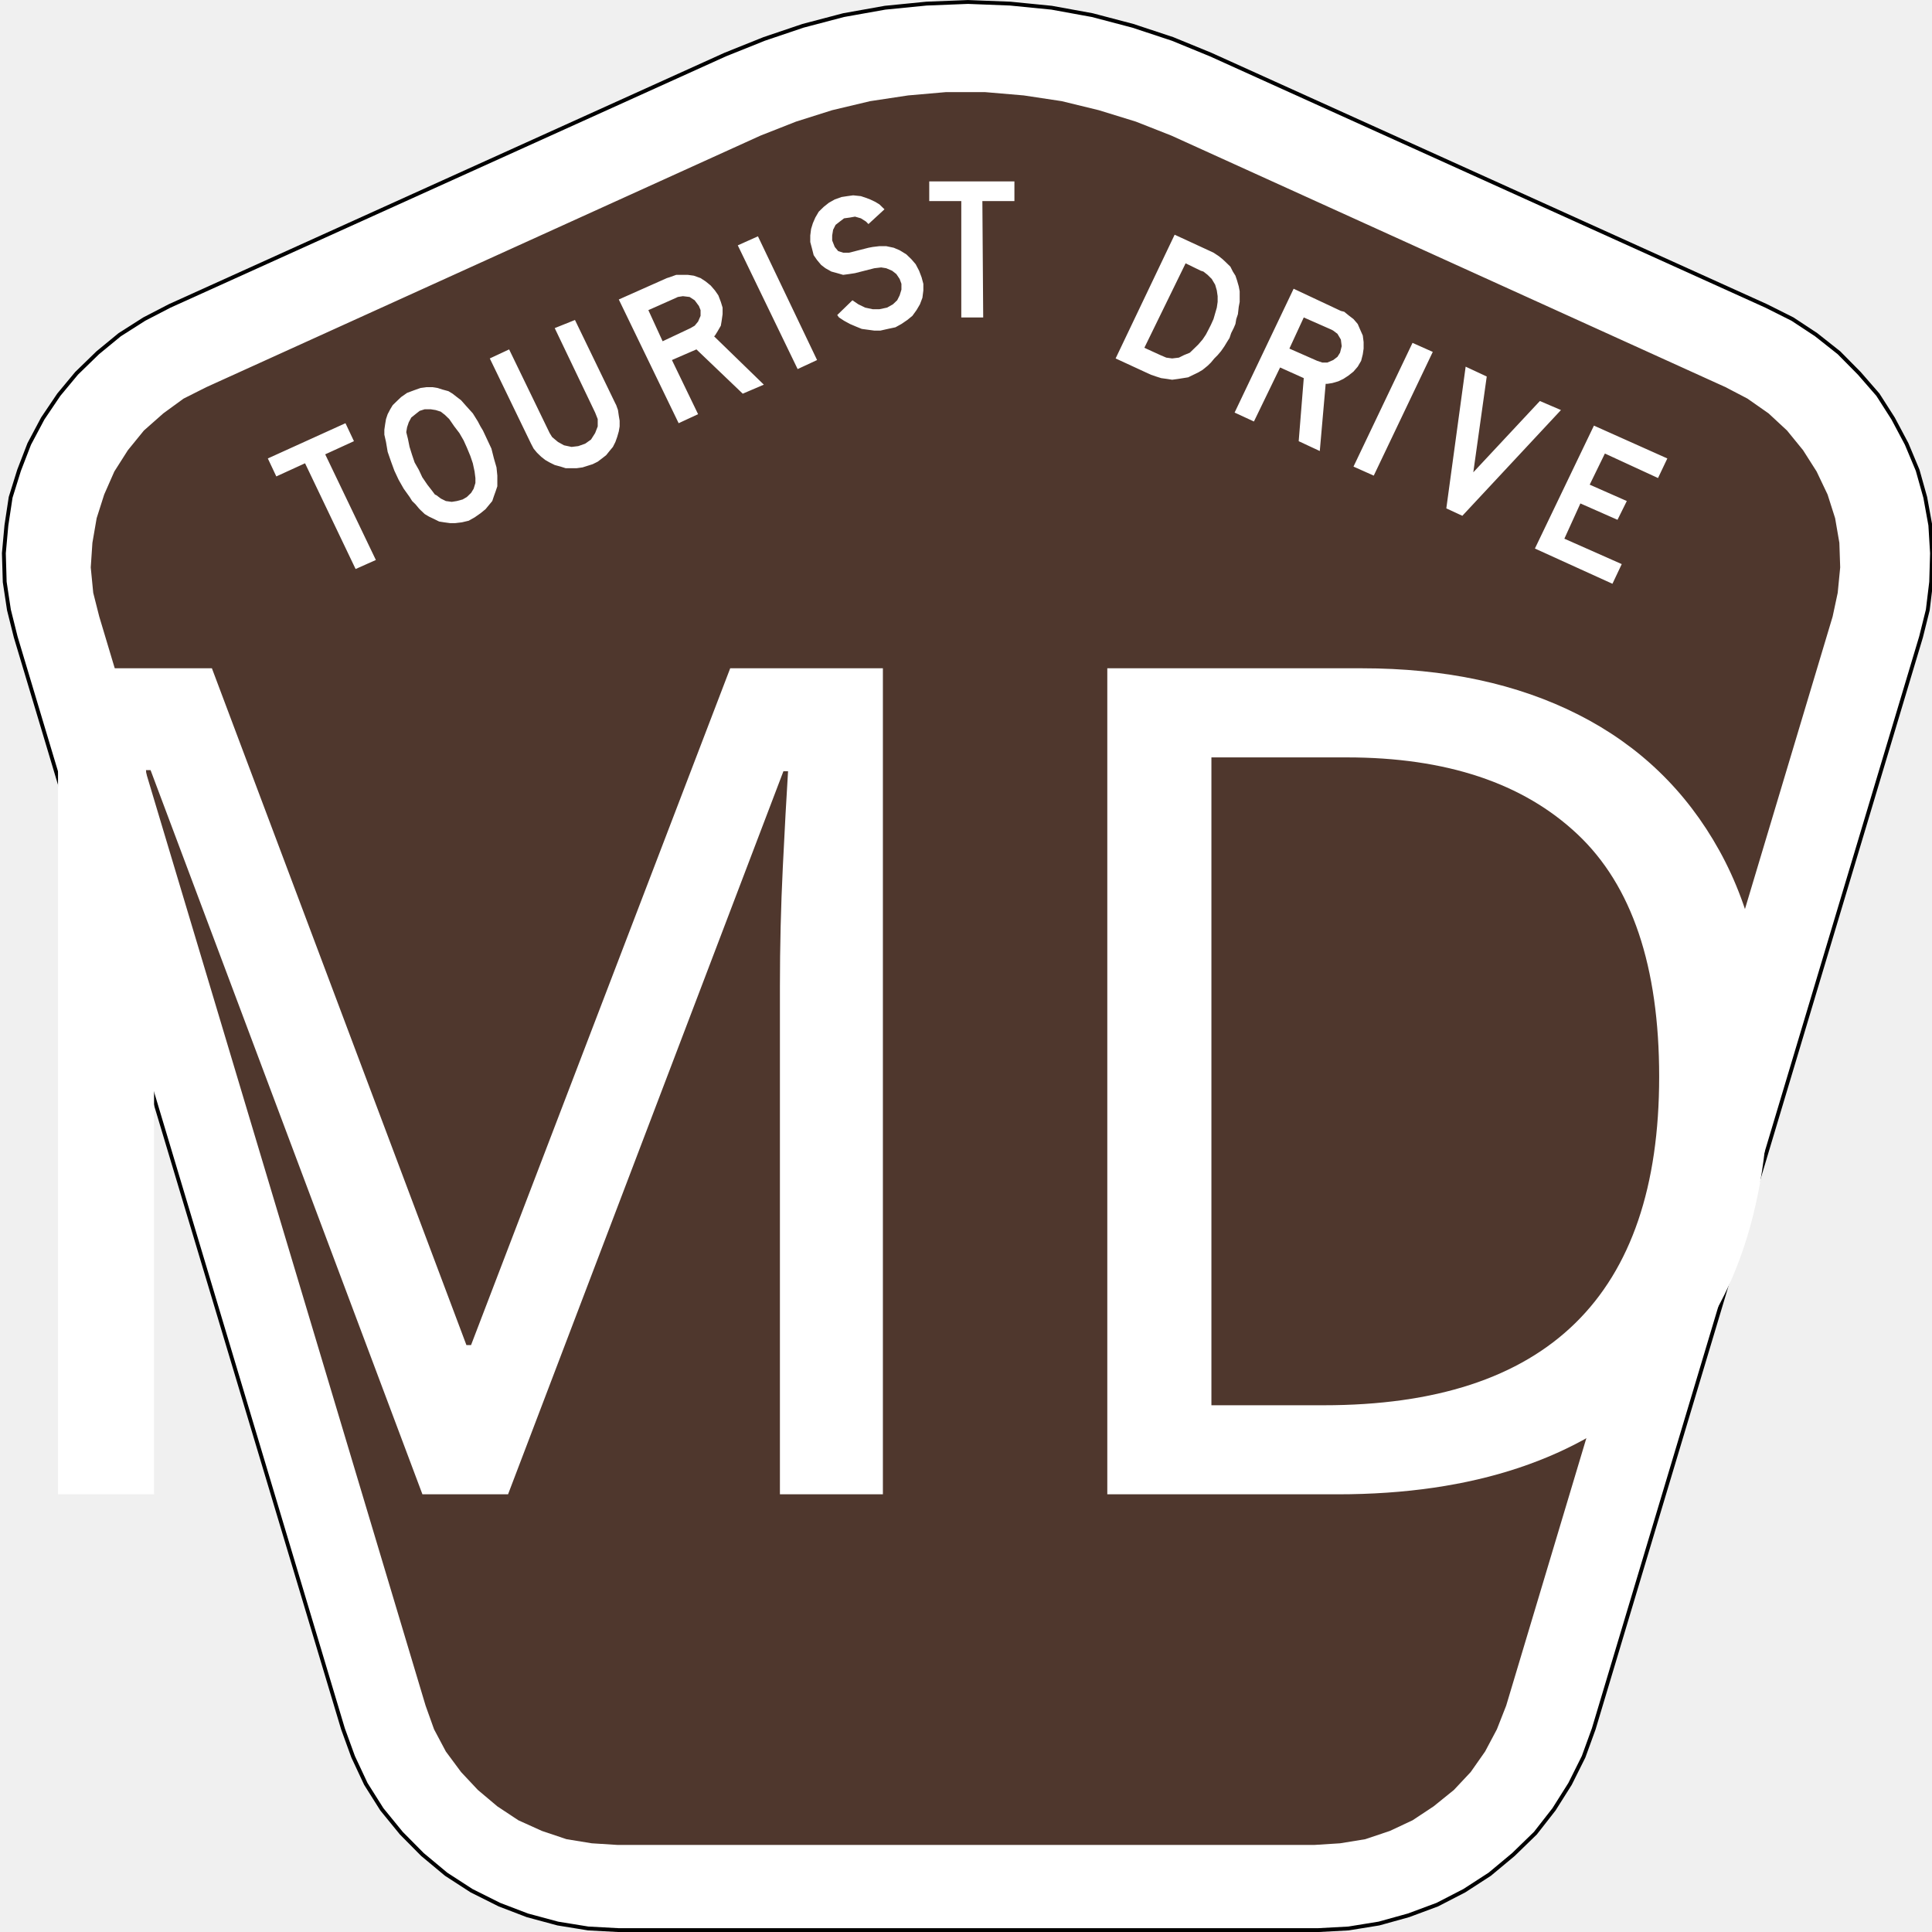
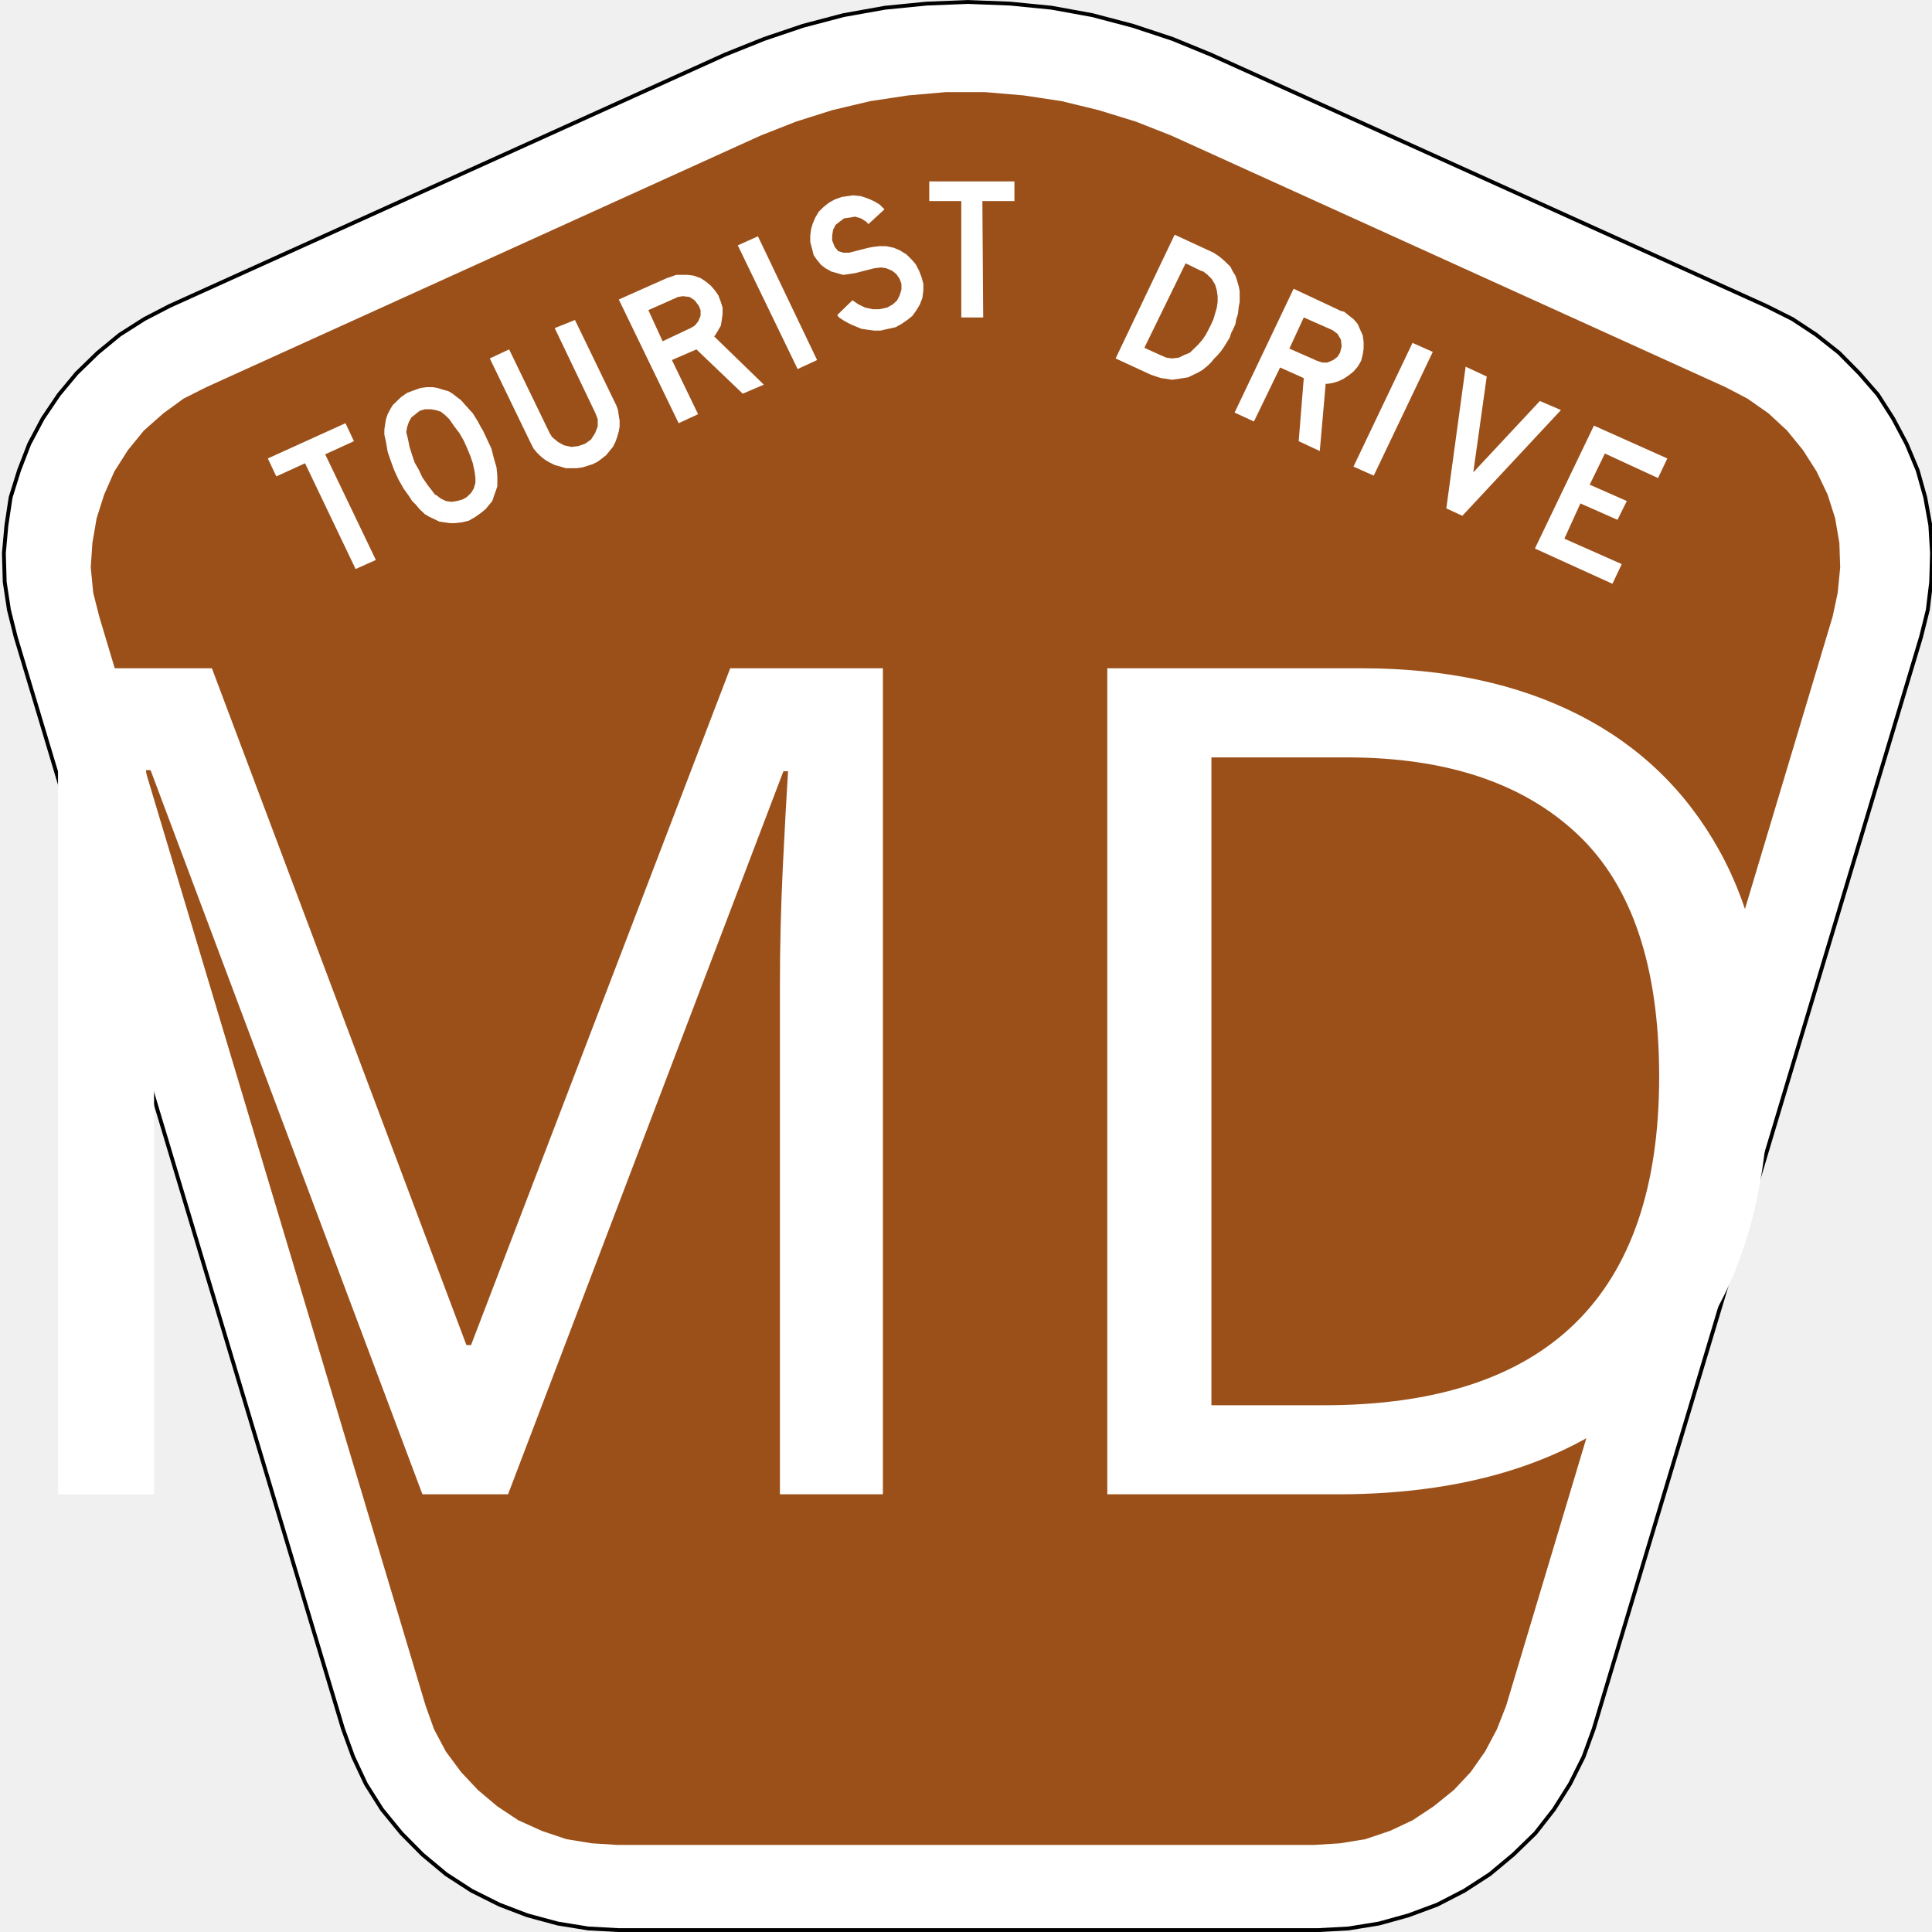
<svg xmlns="http://www.w3.org/2000/svg" version="1.1" width="501.016" height="501.016" viewBox="0 0 500 501" id="svg2" xml:space="preserve">
  <defs id="defs6" />
  <g transform="matrix(1.25,0,0,-1.25,-201.25,1077.539)" id="g10">
    <path d="m 559.122,729.879 1.404,5.624 0.702,5.795 0.175,5.965 -0.351,5.795 -1.053,5.795 -1.579,5.624 -2.281,5.454 -2.807,5.283 -3.158,4.942 -3.86,4.431 -4.211,4.261 -4.737,3.749 -4.912,3.238 -5.439,2.727 -115.263,52.152 -7.895,3.238 -8.246,2.727 -8.421,2.216 -8.421,1.534 -8.597,0.852 -8.772,0.341 -8.596,-0.341 -8.596,-0.852 -8.597,-1.534 -8.421,-2.216 -8.07,-2.727 -8.07,-3.238 -115.263,-52.152 -5.263,-2.727 -5.088,-3.238 -4.561,-3.749 -4.386,-4.261 -3.684,-4.431 -3.333,-4.942 -2.807,-5.283 -2.105,-5.454 -1.754,-5.624 -0.877,-5.795 -0.526,-5.795 0.175,-5.965 0.877,-5.795 1.404,-5.624 67.895,-226.502 2.105,-5.795 2.632,-5.624 3.333,-5.283 4.035,-4.942 4.386,-4.431 4.912,-4.09 5.263,-3.409 5.789,-2.897 5.789,-2.216 6.316,-1.704 6.316,-1.023 6.316,-0.341 145.088,0 6.316,0.341 6.316,1.023 6.14,1.704 5.965,2.216 5.614,2.897 5.263,3.409 4.912,4.09 4.561,4.431 3.86,4.942 3.333,5.283 2.807,5.624 2.105,5.795 z" id="path392" style="fill:#ffffff;fill-opacity:1;stroke:#000000;stroke-width:0.8;stroke-miterlimit:4;stroke-opacity:1;stroke-dasharray:none" />
-     <path d="m 356.869,842.924 -7.871,-0.688 -7.871,-1.188 -7.892,-1.875 -7.506,-2.375 -7.356,-2.896 -114.97,-52.188 -4.718,-2.375 -4.203,-3.062 -4.032,-3.562 -3.324,-4.083 -2.809,-4.417 -2.102,-4.771 -1.566,-4.917 -0.879,-5.104 -0.343,-5.104 0.515,-5.271 1.244,-4.917 67.704,-225.938 1.759,-4.917 2.445,-4.604 3.152,-4.25 3.496,-3.729 4.032,-3.396 4.375,-2.896 4.89,-2.208 5.083,-1.708 5.254,-0.854 5.254,-0.333 144.715,0 5.254,0.333 5.233,0.854 5.083,1.708 4.718,2.208 4.375,2.896 4.203,3.396 3.496,3.729 2.981,4.25 2.445,4.604 1.93,4.917 67.725,225.938 1.051,4.917 0.515,5.271 -0.172,5.104 -0.879,5.104 -1.566,4.917 -2.273,4.771 -2.809,4.417 -3.324,4.083 -3.839,3.562 -4.375,3.062 -4.546,2.375 -114.97,52.188 -7.356,2.896 -7.699,2.375 -7.699,1.875 -7.871,1.188 -8.064,0.688 -8.042,0 z m -3.496,-18.521 17.671,0 0,-4.083 -6.648,0 0.172,-24.146 -4.546,0 0,24.146 -6.648,0 0,4.083 z m -15.762,-2.896 1.587,-0.167 1.051,-0.354 0.879,-0.333 1.051,-0.5 0.858,-0.521 0.708,-0.688 0.343,-0.333 -3.324,-3.062 -0.515,0.521 -1.051,0.667 -1.222,0.354 -1.051,-0.188 -1.222,-0.167 -0.879,-0.667 -0.879,-0.688 -0.515,-1.021 -0.193,-1.188 0,-1.021 0.536,-1.354 0.708,-0.854 1.029,-0.333 1.244,0 4.01,1.021 0.879,0.167 1.394,0.167 1.415,0 1.566,-0.333 1.222,-0.521 1.394,-0.854 1.051,-1.021 0.879,-1.021 0.708,-1.354 0.515,-1.354 0.365,-1.354 0,-1.375 -0.193,-1.521 -0.515,-1.354 -0.708,-1.208 -0.858,-1.188 -1.051,-0.854 -1.222,-0.833 -1.244,-0.688 -1.566,-0.333 -1.566,-0.354 -1.244,0 -1.394,0.188 -1.222,0.167 -1.222,0.5 -1.222,0.521 -1.222,0.667 -1.051,0.688 -0.365,0.5 3.152,3.062 1.222,-0.833 1.415,-0.688 1.566,-0.333 1.394,0 1.587,0.333 1.222,0.688 0.879,0.833 0.515,1.021 0.365,1.188 0,1.208 -0.365,1 -0.686,1.021 -0.879,0.688 -1.222,0.521 -1.051,0.167 -1.415,-0.167 -4.01,-1.021 -1.222,-0.187 -1.244,-0.167 -1.222,0.354 -1.222,0.333 -1.222,0.688 -0.879,0.667 -0.858,1.021 -0.708,1.021 -0.343,1.354 -0.365,1.375 0,1.354 0.172,1.354 0.365,1.188 0.515,1.188 0.708,1.208 1.051,1.021 1.051,0.833 1.222,0.688 1.394,0.5 1.222,0.188 1.222,0.167 z m 66.674,-8.167 7.356,-3.396 0.708,-0.333 1.051,-0.688 0.858,-0.688 0.708,-0.667 0.879,-0.854 0.515,-1.021 0.536,-0.854 0.343,-1.021 0.343,-1.188 0.193,-1.021 0,-2.208 -0.193,-1.021 -0.172,-1.521 -0.343,-1.021 -0.172,-1.021 -0.365,-0.854 -0.515,-1.021 -0.343,-1.021 -0.536,-0.854 -0.515,-0.854 -0.708,-1.021 -0.708,-0.833 -0.686,-0.688 -0.708,-0.854 -0.686,-0.667 -1.051,-0.854 -0.879,-0.521 -1.051,-0.5 -1.051,-0.521 -1.051,-0.167 -1.051,-0.167 -1.222,-0.167 -1.051,0.167 -1.222,0.167 -1.051,0.333 -1.051,0.354 -7.356,3.396 12.245,25.667 z m -86.447,-0.333 12.267,-25.667 -4.032,-1.875 -12.417,25.667 4.182,1.875 z m 88.72,-5.604 -8.557,-17.521 3.324,-1.521 1.222,-0.521 1.222,-0.167 1.394,0.167 1.051,0.521 1.222,0.5 0.879,0.854 0.879,0.854 0.879,1.021 0.686,1.021 0.536,1.021 0.515,1.021 0.536,1.188 0.343,1.188 0.343,1.188 0.172,1.188 0,1.188 -0.172,1.188 -0.343,1.188 -0.708,1.188 -0.858,0.854 -0.879,0.688 -0.536,0.167 -3.152,1.542 z m -105.684,-2.396 2.445,0 1.222,-0.167 1.394,-0.5 1.051,-0.688 1.051,-0.854 0.879,-1.021 0.708,-1.021 0.515,-1.354 0.365,-1.188 0,-1.354 -0.193,-1.375 -0.172,-1.021 -0.686,-1.188 -0.536,-0.854 -0.172,-0.167 10.315,-10.021 -4.375,-1.875 -9.608,9.188 -5.083,-2.208 5.426,-11.229 -4.032,-1.875 -12.417,25.667 9.972,4.438 0.536,0.167 1.394,0.5 z m 128.094,-2.875 9.801,-4.604 0.686,-0.167 1.051,-0.854 0.879,-0.667 0.879,-1.021 0.515,-1.188 0.536,-1.208 0.172,-1.354 0,-1.354 -0.172,-1.188 -0.343,-1.354 -0.708,-1.208 -0.879,-1.021 -1.051,-0.833 -1.051,-0.688 -1.051,-0.5 -1.222,-0.354 -1.051,-0.167 -0.343,0 -1.222,-13.938 -4.375,2.042 1.051,13.083 -4.911,2.208 -5.426,-11.208 -4.01,1.854 12.245,25.688 z m -126.7,-1.542 -1.051,-0.167 -0.343,-0.167 -5.769,-2.563 2.959,-6.458 5.79,2.729 0.858,0.5 0.708,0.854 0.515,1.188 0,1.188 -0.343,0.854 -0.879,1.188 -1.051,0.688 -1.394,0.167 z m 128.802,-4.417 -2.981,-6.458 5.769,-2.542 1.051,-0.354 1.051,0 1.222,0.521 0.879,0.667 0.536,0.854 0.343,1.354 -0.172,1.375 -0.708,1.188 -0.879,0.667 -0.343,0.188 -5.769,2.542 z m -151.191,-0.521 8.385,-17.333 0.172,-0.333 0.365,-1.021 0.172,-1.188 0.172,-1.021 0,-1.188 -0.172,-1.021 -0.343,-1.188 -0.365,-1.021 -0.515,-1.021 -0.708,-0.854 -0.686,-0.854 -0.879,-0.688 -0.879,-0.667 -1.051,-0.521 -1.051,-0.333 -1.051,-0.333 -1.222,-0.167 -2.273,0 -1.051,0.333 -1.222,0.333 -1.051,0.521 -0.879,0.5 -0.879,0.688 -0.879,0.854 -0.686,0.833 -0.536,1.021 -0.172,0.354 -8.385,17.333 4.01,1.875 8.407,-17.354 0.515,-0.833 1.222,-1.021 1.244,-0.687 1.566,-0.333 1.394,0.167 1.415,0.5 1.222,0.854 0.858,1.354 0.536,1.375 0,1.521 -0.536,1.354 -8.385,17.521 4.203,1.688 z m 173.752,-4.75 4.203,-1.875 -12.245,-25.667 -4.203,1.875 12.245,25.667 z m 11.023,-4.937 4.375,-2.042 -2.788,-19.875 13.811,14.792 4.375,-1.875 -20.459,-21.938 -3.324,1.542 4.01,29.396 z m -215.571,-4.25 1.222,0 1.051,-0.167 1.051,-0.333 1.222,-0.333 0.858,-0.521 0.879,-0.688 0.879,-0.667 1.051,-1.188 1.394,-1.542 1.051,-1.688 0.536,-1.021 0.515,-0.854 0.879,-1.875 0.879,-1.875 0.515,-2.042 0.536,-1.854 0.172,-1.708 0,-2.208 -0.343,-1.021 -0.365,-1.021 -0.343,-1.021 -0.708,-0.854 -0.686,-0.833 -1.051,-0.854 -1.222,-0.854 -1.222,-0.688 -1.415,-0.333 -1.394,-0.167 -1.051,0 -1.222,0.167 -1.051,0.167 -1.051,0.521 -1.051,0.5 -0.879,0.521 -0.879,0.833 -0.343,0.354 -0.708,0.854 -0.686,0.667 -0.536,0.854 -1.222,1.708 -1.051,1.854 -0.879,1.875 -0.686,1.875 -0.708,2.042 -0.172,1.021 -0.172,1.021 -0.343,1.521 0,1.021 0.172,1.188 0.172,1.021 0.343,1.021 0.536,1.021 0.515,0.854 0.879,0.854 0.879,0.833 1.222,0.854 1.394,0.521 1.394,0.5 1.244,0.167 z m -0.365,-4.583 -1.051,-0.333 -0.879,-0.688 -0.858,-0.688 -0.536,-1 -0.343,-1.021 -0.172,-1.021 0.343,-1.375 0.343,-1.688 0.536,-1.708 0.515,-1.521 0.879,-1.542 0.708,-1.521 1.051,-1.542 1.051,-1.354 0.515,-0.688 0.343,-0.167 0.879,-0.667 1.051,-0.521 1.222,-0.167 1.051,0.167 1.222,0.333 0.879,0.521 0.879,0.854 0.515,0.854 0.365,1.188 0,1.021 -0.172,1.354 -0.365,1.708 -0.515,1.521 -0.708,1.708 -0.686,1.521 -0.879,1.521 -1.051,1.375 -1.051,1.521 -0.879,0.854 -0.879,0.688 -1.051,0.333 -1.051,0.167 -1.222,0 z m -16.449,-2.896 1.759,-3.729 -5.962,-2.729 10.508,-21.917 -4.203,-1.875 -10.487,21.938 -5.962,-2.729 -1.759,3.729 16.106,7.312 z m 258.998,-0.5 15.226,-6.812 -1.93,-4.062 -11.023,5.083 -3.152,-6.458 7.699,-3.396 -1.93,-3.896 -7.699,3.396 -3.324,-7.313 11.902,-5.271 -1.93,-4.083 -16.084,7.313 12.245,25.5 z" id="path82" style="fill:#4f372d;fill-opacity:1;stroke:none" />
+     <path d="m 356.869,842.924 -7.871,-0.688 -7.871,-1.188 -7.892,-1.875 -7.506,-2.375 -7.356,-2.896 -114.97,-52.188 -4.718,-2.375 -4.203,-3.062 -4.032,-3.562 -3.324,-4.083 -2.809,-4.417 -2.102,-4.771 -1.566,-4.917 -0.879,-5.104 -0.343,-5.104 0.515,-5.271 1.244,-4.917 67.704,-225.938 1.759,-4.917 2.445,-4.604 3.152,-4.25 3.496,-3.729 4.032,-3.396 4.375,-2.896 4.89,-2.208 5.083,-1.708 5.254,-0.854 5.254,-0.333 144.715,0 5.254,0.333 5.233,0.854 5.083,1.708 4.718,2.208 4.375,2.896 4.203,3.396 3.496,3.729 2.981,4.25 2.445,4.604 1.93,4.917 67.725,225.938 1.051,4.917 0.515,5.271 -0.172,5.104 -0.879,5.104 -1.566,4.917 -2.273,4.771 -2.809,4.417 -3.324,4.083 -3.839,3.562 -4.375,3.062 -4.546,2.375 -114.97,52.188 -7.356,2.896 -7.699,2.375 -7.699,1.875 -7.871,1.188 -8.064,0.688 -8.042,0 z m -3.496,-18.521 17.671,0 0,-4.083 -6.648,0 0.172,-24.146 -4.546,0 0,24.146 -6.648,0 0,4.083 z m -15.762,-2.896 1.587,-0.167 1.051,-0.354 0.879,-0.333 1.051,-0.5 0.858,-0.521 0.708,-0.688 0.343,-0.333 -3.324,-3.062 -0.515,0.521 -1.051,0.667 -1.222,0.354 -1.051,-0.188 -1.222,-0.167 -0.879,-0.667 -0.879,-0.688 -0.515,-1.021 -0.193,-1.188 0,-1.021 0.536,-1.354 0.708,-0.854 1.029,-0.333 1.244,0 4.01,1.021 0.879,0.167 1.394,0.167 1.415,0 1.566,-0.333 1.222,-0.521 1.394,-0.854 1.051,-1.021 0.879,-1.021 0.708,-1.354 0.515,-1.354 0.365,-1.354 0,-1.375 -0.193,-1.521 -0.515,-1.354 -0.708,-1.208 -0.858,-1.188 -1.051,-0.854 -1.222,-0.833 -1.244,-0.688 -1.566,-0.333 -1.566,-0.354 -1.244,0 -1.394,0.188 -1.222,0.167 -1.222,0.5 -1.222,0.521 -1.222,0.667 -1.051,0.688 -0.365,0.5 3.152,3.062 1.222,-0.833 1.415,-0.688 1.566,-0.333 1.394,0 1.587,0.333 1.222,0.688 0.879,0.833 0.515,1.021 0.365,1.188 0,1.208 -0.365,1 -0.686,1.021 -0.879,0.688 -1.222,0.521 -1.051,0.167 -1.415,-0.167 -4.01,-1.021 -1.222,-0.187 -1.244,-0.167 -1.222,0.354 -1.222,0.333 -1.222,0.688 -0.879,0.667 -0.858,1.021 -0.708,1.021 -0.343,1.354 -0.365,1.375 0,1.354 0.172,1.354 0.365,1.188 0.515,1.188 0.708,1.208 1.051,1.021 1.051,0.833 1.222,0.688 1.394,0.5 1.222,0.188 1.222,0.167 z m 66.674,-8.167 7.356,-3.396 0.708,-0.333 1.051,-0.688 0.858,-0.688 0.708,-0.667 0.879,-0.854 0.515,-1.021 0.536,-0.854 0.343,-1.021 0.343,-1.188 0.193,-1.021 0,-2.208 -0.193,-1.021 -0.172,-1.521 -0.343,-1.021 -0.172,-1.021 -0.365,-0.854 -0.515,-1.021 -0.343,-1.021 -0.536,-0.854 -0.515,-0.854 -0.708,-1.021 -0.708,-0.833 -0.686,-0.688 -0.708,-0.854 -0.686,-0.667 -1.051,-0.854 -0.879,-0.521 -1.051,-0.5 -1.051,-0.521 -1.051,-0.167 -1.051,-0.167 -1.222,-0.167 -1.051,0.167 -1.222,0.167 -1.051,0.333 -1.051,0.354 -7.356,3.396 12.245,25.667 z m -86.447,-0.333 12.267,-25.667 -4.032,-1.875 -12.417,25.667 4.182,1.875 z m 88.72,-5.604 -8.557,-17.521 3.324,-1.521 1.222,-0.521 1.222,-0.167 1.394,0.167 1.051,0.521 1.222,0.5 0.879,0.854 0.879,0.854 0.879,1.021 0.686,1.021 0.536,1.021 0.515,1.021 0.536,1.188 0.343,1.188 0.343,1.188 0.172,1.188 0,1.188 -0.172,1.188 -0.343,1.188 -0.708,1.188 -0.858,0.854 -0.879,0.688 -0.536,0.167 -3.152,1.542 z m -105.684,-2.396 2.445,0 1.222,-0.167 1.394,-0.5 1.051,-0.688 1.051,-0.854 0.879,-1.021 0.708,-1.021 0.515,-1.354 0.365,-1.188 0,-1.354 -0.193,-1.375 -0.172,-1.021 -0.686,-1.188 -0.536,-0.854 -0.172,-0.167 10.315,-10.021 -4.375,-1.875 -9.608,9.188 -5.083,-2.208 5.426,-11.229 -4.032,-1.875 -12.417,25.667 9.972,4.438 0.536,0.167 1.394,0.5 z m 128.094,-2.875 9.801,-4.604 0.686,-0.167 1.051,-0.854 0.879,-0.667 0.879,-1.021 0.515,-1.188 0.536,-1.208 0.172,-1.354 0,-1.354 -0.172,-1.188 -0.343,-1.354 -0.708,-1.208 -0.879,-1.021 -1.051,-0.833 -1.051,-0.688 -1.051,-0.5 -1.222,-0.354 -1.051,-0.167 -0.343,0 -1.222,-13.938 -4.375,2.042 1.051,13.083 -4.911,2.208 -5.426,-11.208 -4.01,1.854 12.245,25.688 z m -126.7,-1.542 -1.051,-0.167 -0.343,-0.167 -5.769,-2.563 2.959,-6.458 5.79,2.729 0.858,0.5 0.708,0.854 0.515,1.188 0,1.188 -0.343,0.854 -0.879,1.188 -1.051,0.688 -1.394,0.167 z m 128.802,-4.417 -2.981,-6.458 5.769,-2.542 1.051,-0.354 1.051,0 1.222,0.521 0.879,0.667 0.536,0.854 0.343,1.354 -0.172,1.375 -0.708,1.188 -0.879,0.667 -0.343,0.188 -5.769,2.542 z m -151.191,-0.521 8.385,-17.333 0.172,-0.333 0.365,-1.021 0.172,-1.188 0.172,-1.021 0,-1.188 -0.172,-1.021 -0.343,-1.188 -0.365,-1.021 -0.515,-1.021 -0.708,-0.854 -0.686,-0.854 -0.879,-0.688 -0.879,-0.667 -1.051,-0.521 -1.051,-0.333 -1.051,-0.333 -1.222,-0.167 -2.273,0 -1.051,0.333 -1.222,0.333 -1.051,0.521 -0.879,0.5 -0.879,0.688 -0.879,0.854 -0.686,0.833 -0.536,1.021 -0.172,0.354 -8.385,17.333 4.01,1.875 8.407,-17.354 0.515,-0.833 1.222,-1.021 1.244,-0.687 1.566,-0.333 1.394,0.167 1.415,0.5 1.222,0.854 0.858,1.354 0.536,1.375 0,1.521 -0.536,1.354 -8.385,17.521 4.203,1.688 z m 173.752,-4.75 4.203,-1.875 -12.245,-25.667 -4.203,1.875 12.245,25.667 z m 11.023,-4.937 4.375,-2.042 -2.788,-19.875 13.811,14.792 4.375,-1.875 -20.459,-21.938 -3.324,1.542 4.01,29.396 z m -215.571,-4.25 1.222,0 1.051,-0.167 1.051,-0.333 1.222,-0.333 0.858,-0.521 0.879,-0.688 0.879,-0.667 1.051,-1.188 1.394,-1.542 1.051,-1.688 0.536,-1.021 0.515,-0.854 0.879,-1.875 0.879,-1.875 0.515,-2.042 0.536,-1.854 0.172,-1.708 0,-2.208 -0.343,-1.021 -0.365,-1.021 -0.343,-1.021 -0.708,-0.854 -0.686,-0.833 -1.051,-0.854 -1.222,-0.854 -1.222,-0.688 -1.415,-0.333 -1.394,-0.167 -1.051,0 -1.222,0.167 -1.051,0.167 -1.051,0.521 -1.051,0.5 -0.879,0.521 -0.879,0.833 -0.343,0.354 -0.708,0.854 -0.686,0.667 -0.536,0.854 -1.222,1.708 -1.051,1.854 -0.879,1.875 -0.686,1.875 -0.708,2.042 -0.172,1.021 -0.172,1.021 -0.343,1.521 0,1.021 0.172,1.188 0.172,1.021 0.343,1.021 0.536,1.021 0.515,0.854 0.879,0.854 0.879,0.833 1.222,0.854 1.394,0.521 1.394,0.5 1.244,0.167 z m -0.365,-4.583 -1.051,-0.333 -0.879,-0.688 -0.858,-0.688 -0.536,-1 -0.343,-1.021 -0.172,-1.021 0.343,-1.375 0.343,-1.688 0.536,-1.708 0.515,-1.521 0.879,-1.542 0.708,-1.521 1.051,-1.542 1.051,-1.354 0.515,-0.688 0.343,-0.167 0.879,-0.667 1.051,-0.521 1.222,-0.167 1.051,0.167 1.222,0.333 0.879,0.521 0.879,0.854 0.515,0.854 0.365,1.188 0,1.021 -0.172,1.354 -0.365,1.708 -0.515,1.521 -0.708,1.708 -0.686,1.521 -0.879,1.521 -1.051,1.375 -1.051,1.521 -0.879,0.854 -0.879,0.688 -1.051,0.333 -1.051,0.167 -1.222,0 z m -16.449,-2.896 1.759,-3.729 -5.962,-2.729 10.508,-21.917 -4.203,-1.875 -10.487,21.938 -5.962,-2.729 -1.759,3.729 16.106,7.312 z m 258.998,-0.5 15.226,-6.812 -1.93,-4.062 -11.023,5.083 -3.152,-6.458 7.699,-3.396 -1.93,-3.896 -7.699,3.396 -3.324,-7.313 11.902,-5.271 -1.93,-4.083 -16.084,7.313 12.245,25.5 z" id="path82" style="fill:#9b5019;fill-opacity:1;stroke:none" />
  </g>
  <text letter-spacing="0px" text-anchor="middle" word-spacing="0px" text-align="center" font-size="300px" line-height="100%" y="0" x="0" font-family="'Roadgeek 2014 Series B'" fill="#fff">
    <tspan y="387.5" x="250.5">BMD</tspan>
  </text>
</svg>
